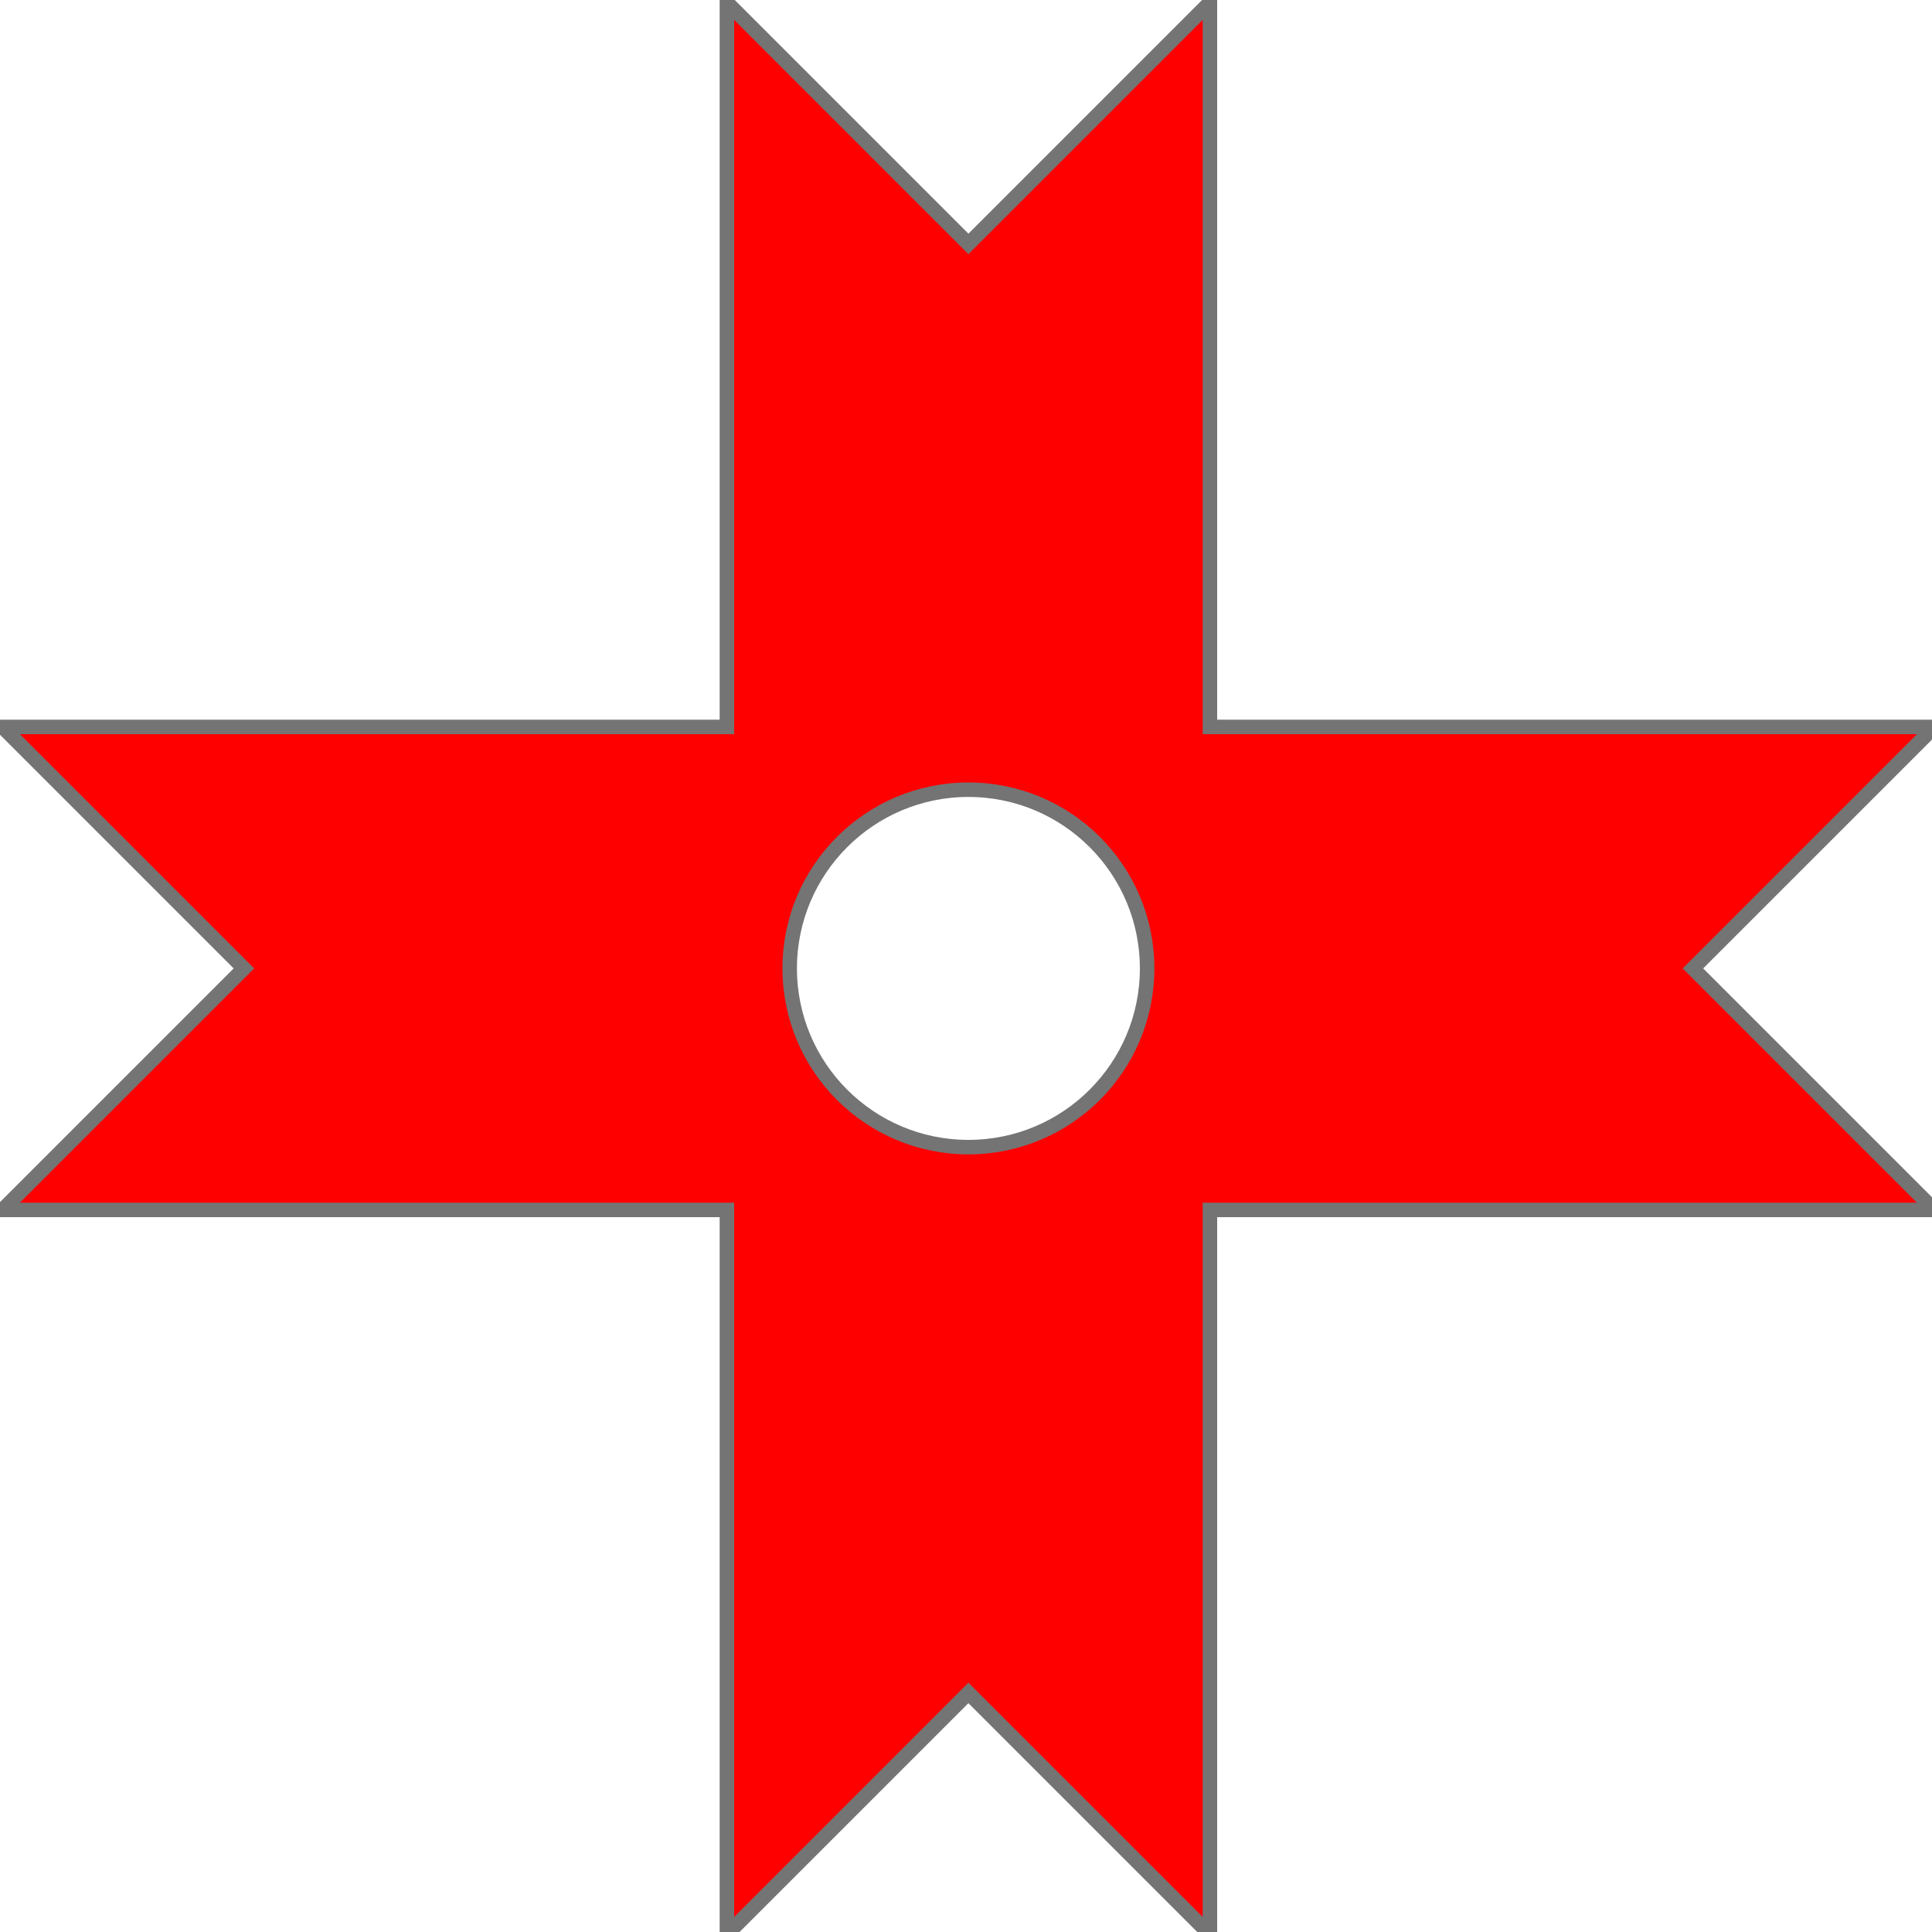
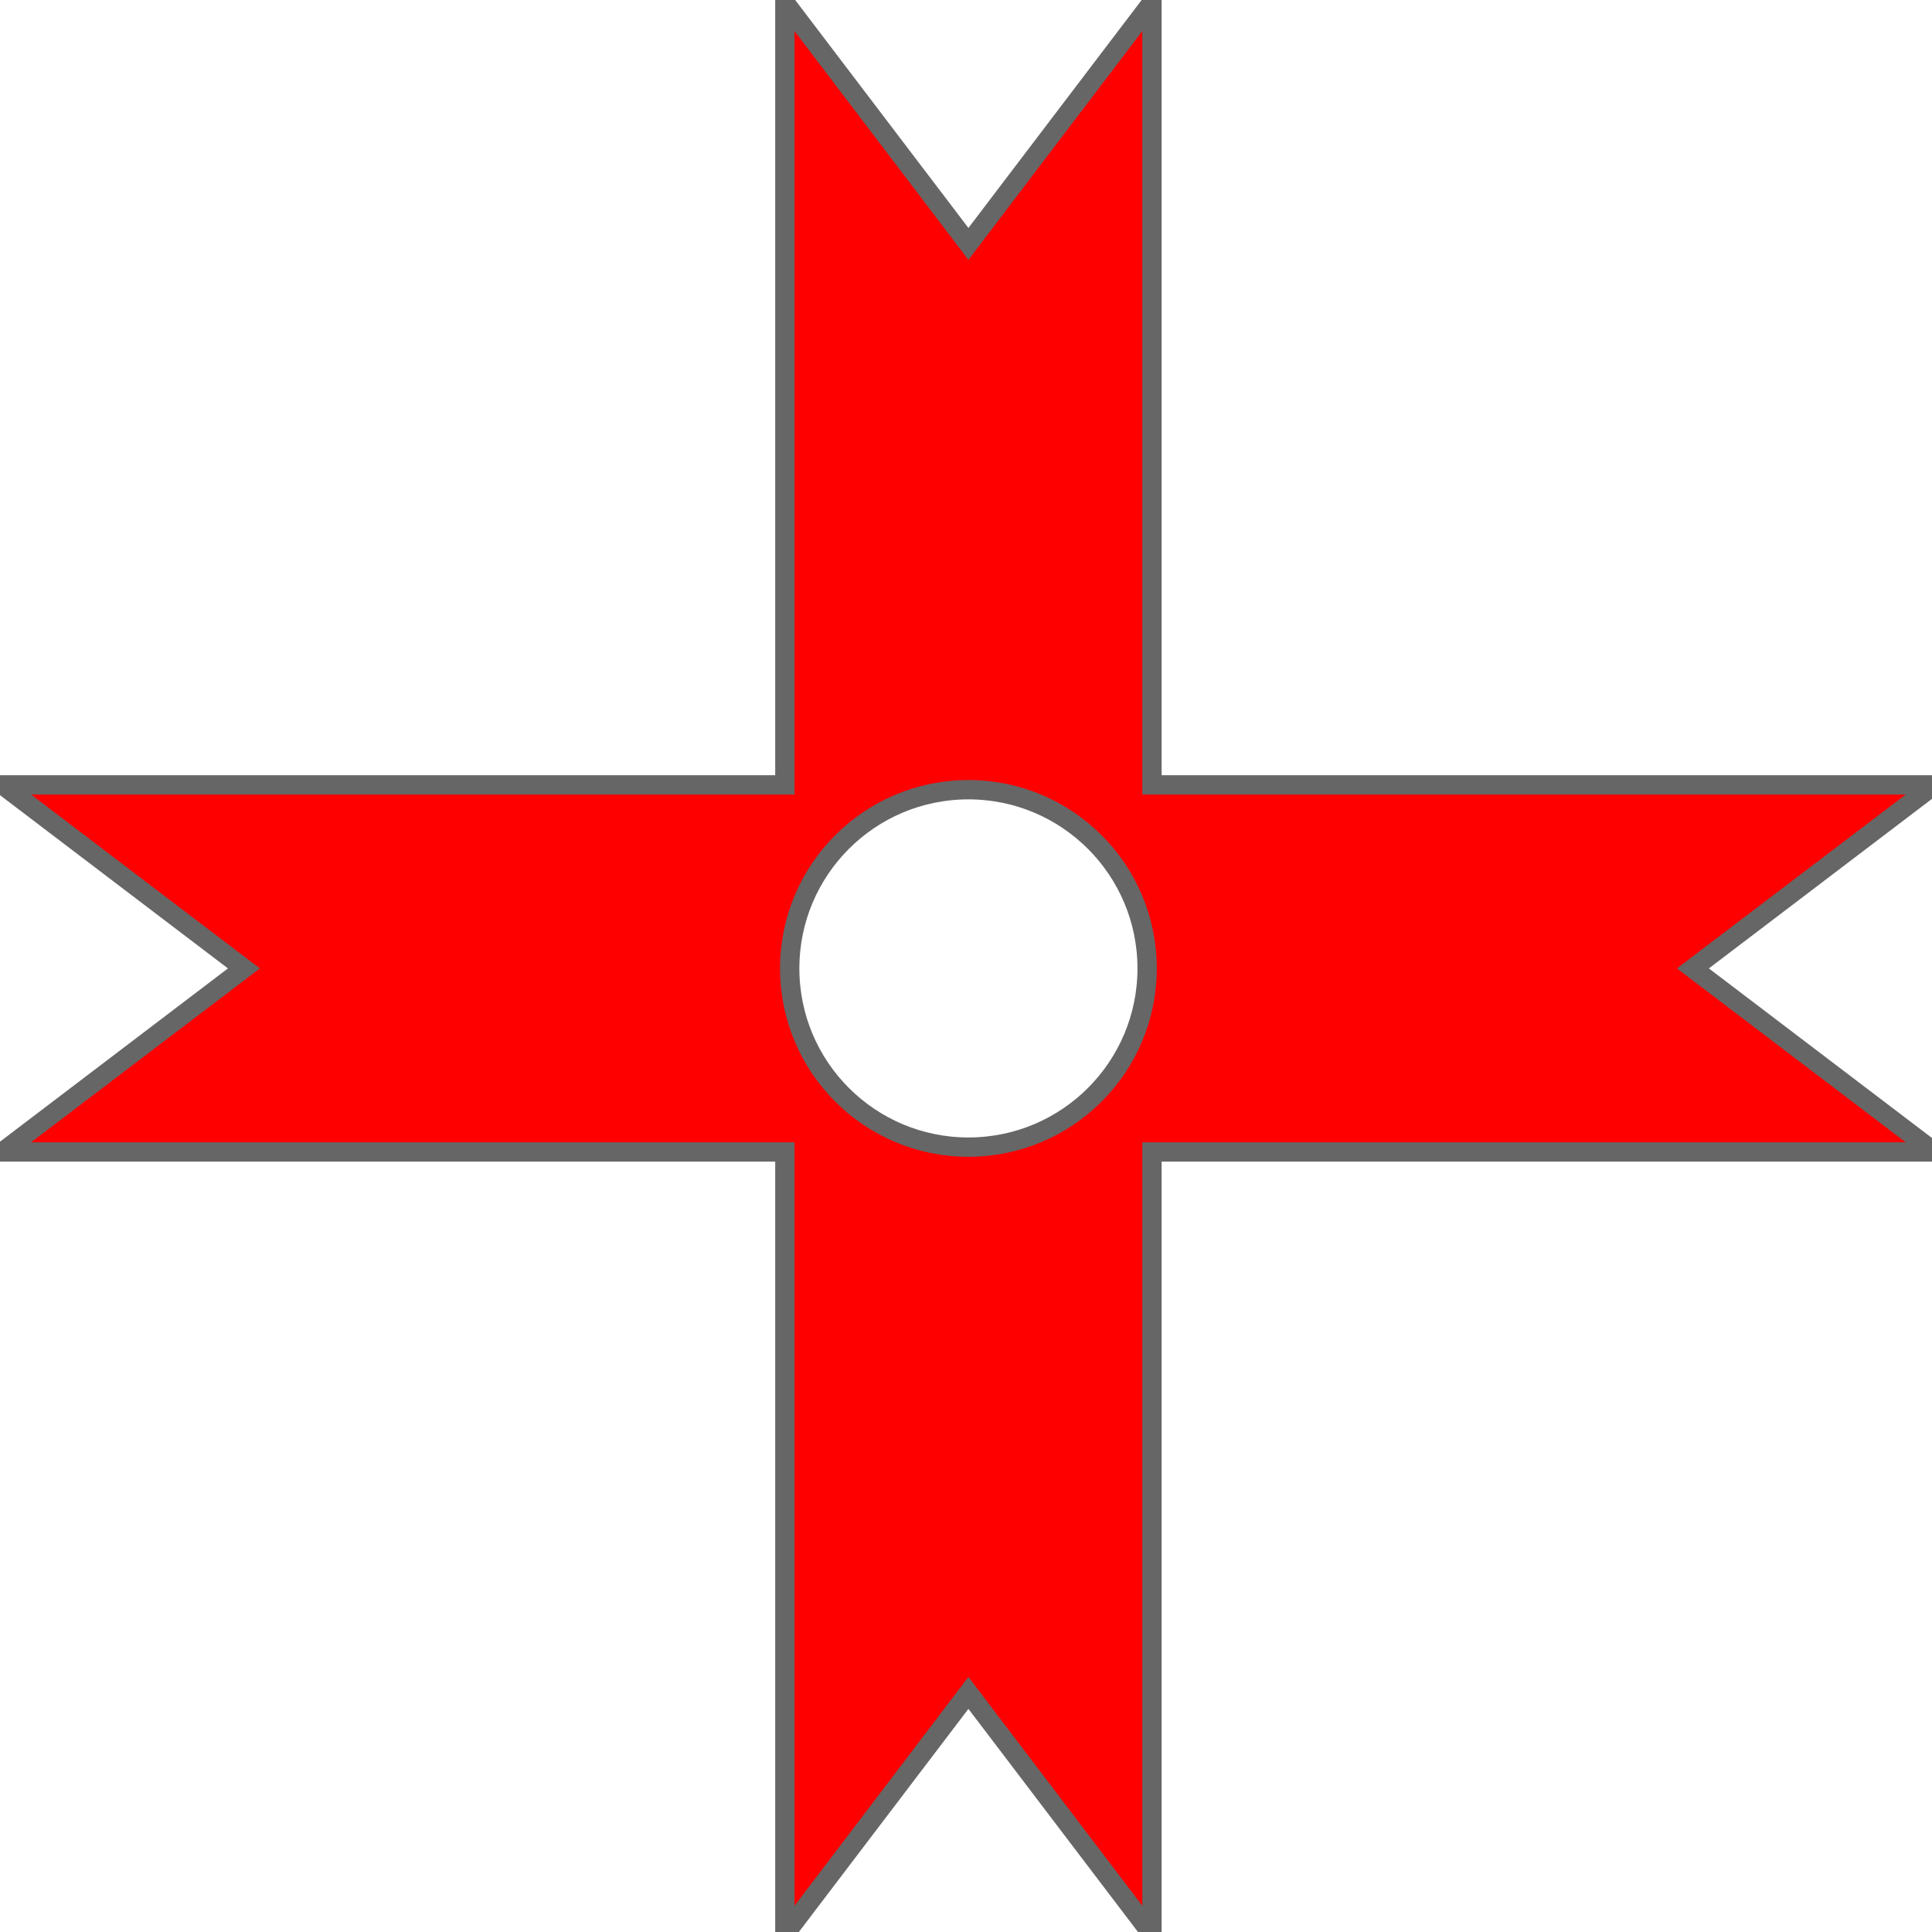
- <svg xmlns="http://www.w3.org/2000/svg" version="1.1" x="0" y="0" width="400" height="400" viewBox="0, 0, 400, 400">
+ <svg xmlns="http://www.w3.org/2000/svg" id="svg9" viewBox="0, 0, 400, 400" height="400" width="400" y="0" x="0" version="1.1">
+   <defs id="defs13" />
  <g id="Layer_1">
-     <g>
-       <path d="M250.5,0.5 L250.5,150.5 L400.5,150.5 L350.5,200.5 L400.5,250.5 L250.5,250.5 L250.5,400.5 L200.5,350.5 L150.5,400.5 L150.5,250.5 L0.5,250.5 L50.5,200.5 L0.5,150.5 L150.5,150.5 L150.5,0.5 L200.5,50.5 L250.5,0.5 z M200.5,163.5 C180.065,163.5 163.5,180.065 163.5,200.5 C163.5,220.935 180.065,237.5 200.5,237.5 C220.935,237.5 237.5,220.935 237.5,200.5 C237.5,180.065 220.935,163.5 200.5,163.5 z" fill="#FF0000" />
-       <path d="M250.5,0.5 L250.5,150.5 L400.5,150.5 L350.5,200.5 L400.5,250.5 L250.5,250.5 L250.5,400.5 L200.5,350.5 L150.5,400.5 L150.5,250.5 L0.5,250.5 L50.5,200.5 L0.5,150.5 L150.5,150.5 L150.5,0.5 L200.5,50.5 L250.5,0.5 z M200.5,163.5 C180.065,163.5 163.5,180.065 163.5,200.5 C163.5,220.935 180.065,237.5 200.5,237.5 C220.935,237.5 237.5,220.935 237.5,200.5 C237.5,180.065 220.935,163.5 200.5,163.5 z" fill-opacity="0" stroke="#747474" stroke-width="3" />
+     <g id="g6">
+       <path style="stroke:#666666;stroke-width:4" id="path2" fill="#ff0000" d="m 238.5,0.5 v 162 h 162 l -50,38 50,38 h -162 v 162 l -38,-50 -38,50 v -162 H 0.5 l 50,-38 -50,-38 h 162 V 0.5 l 38,50 z m -38,163 c -20.435,0 -37,16.565 -37,37 0,20.435 16.565,37 37,37 20.435,0 37,-16.565 37,-37 0,-20.435 -16.565,-37 -37,-37 z" />
    </g>
  </g>
</svg>
